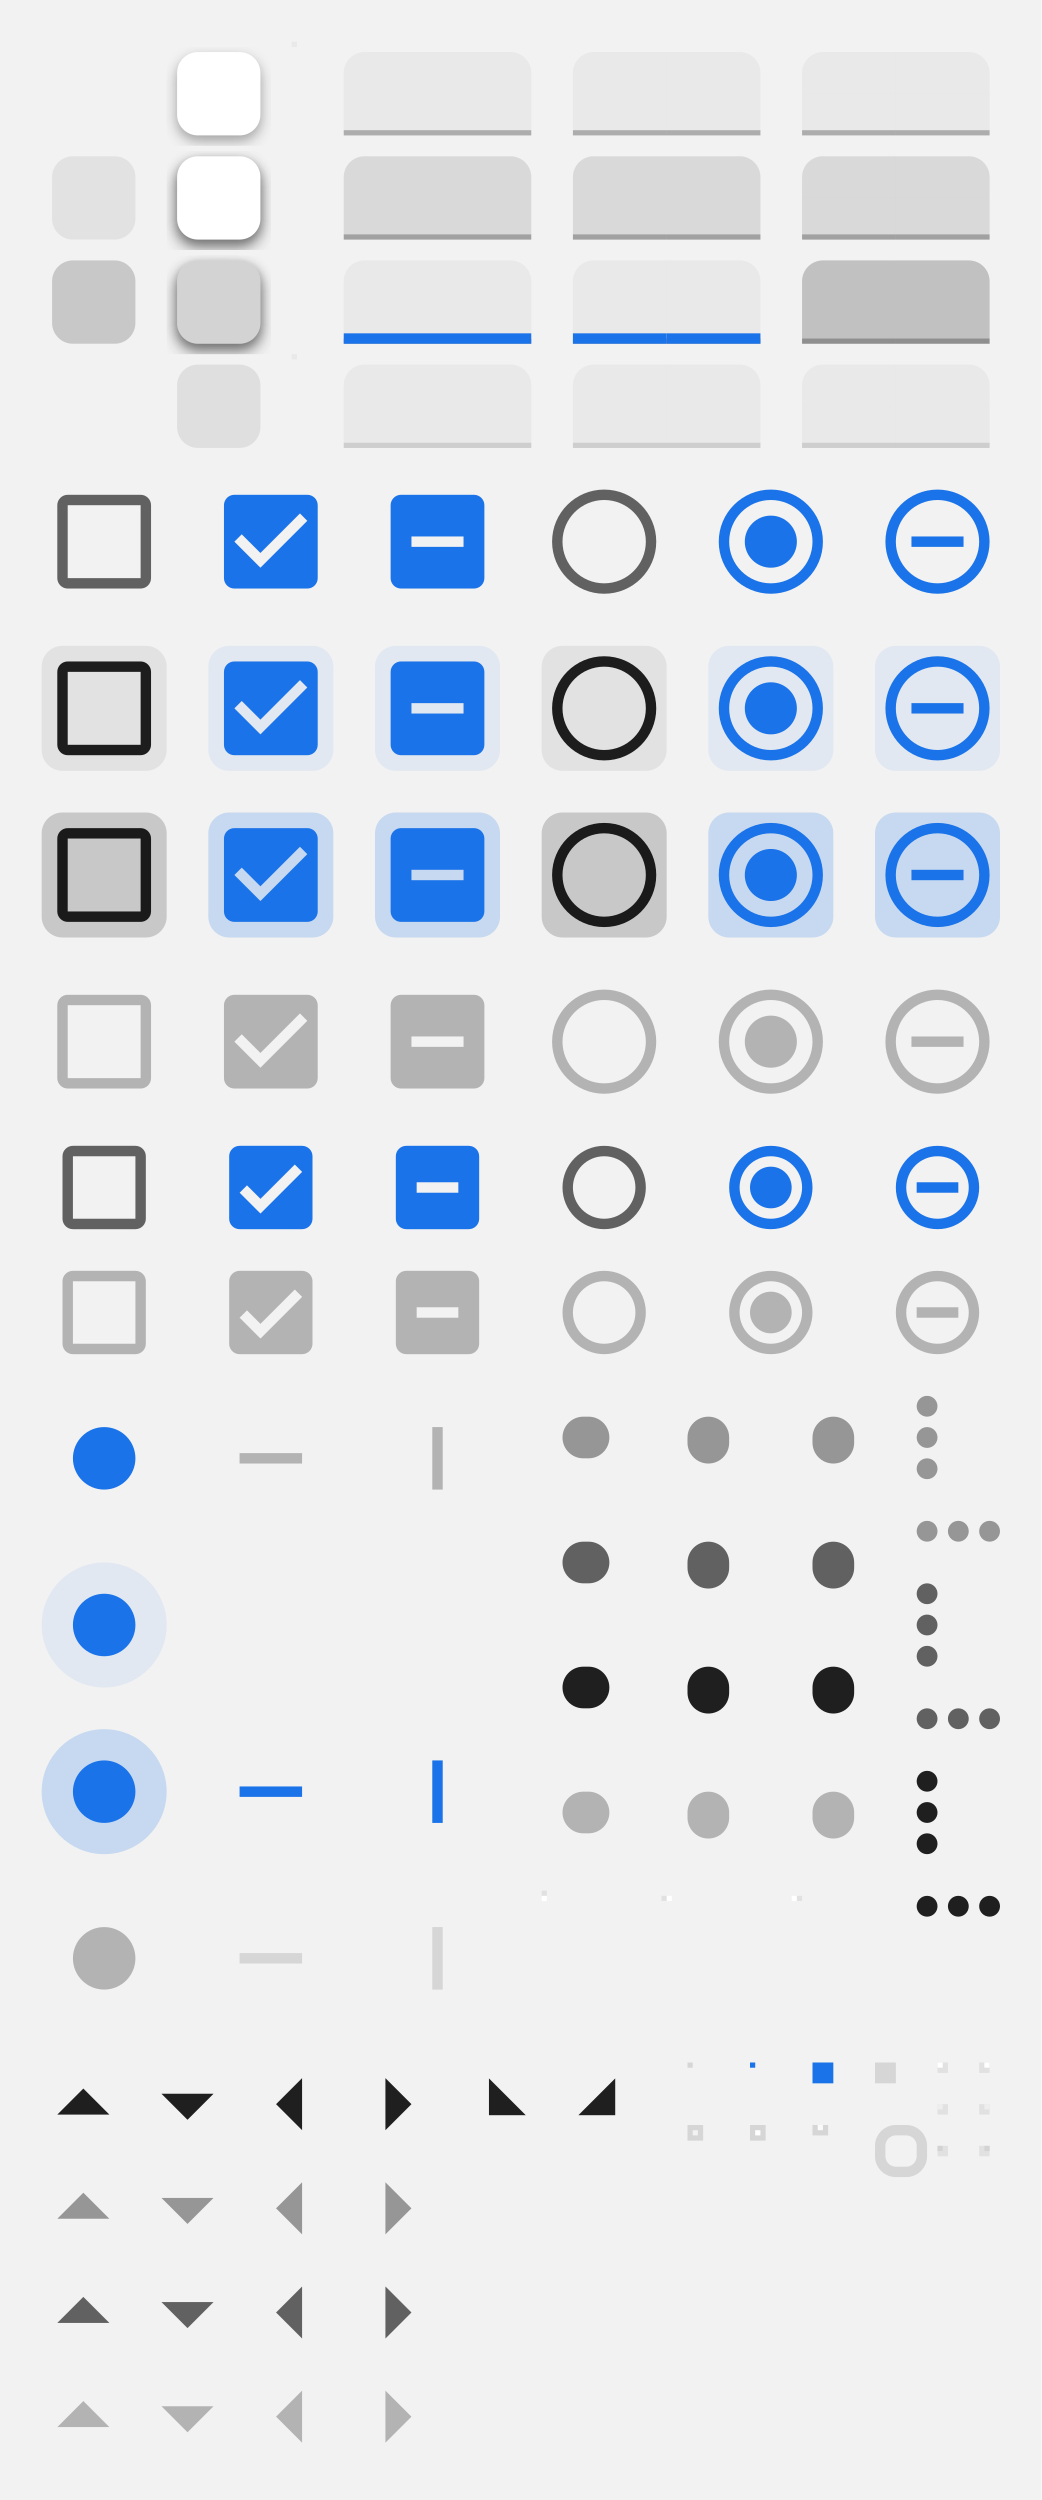
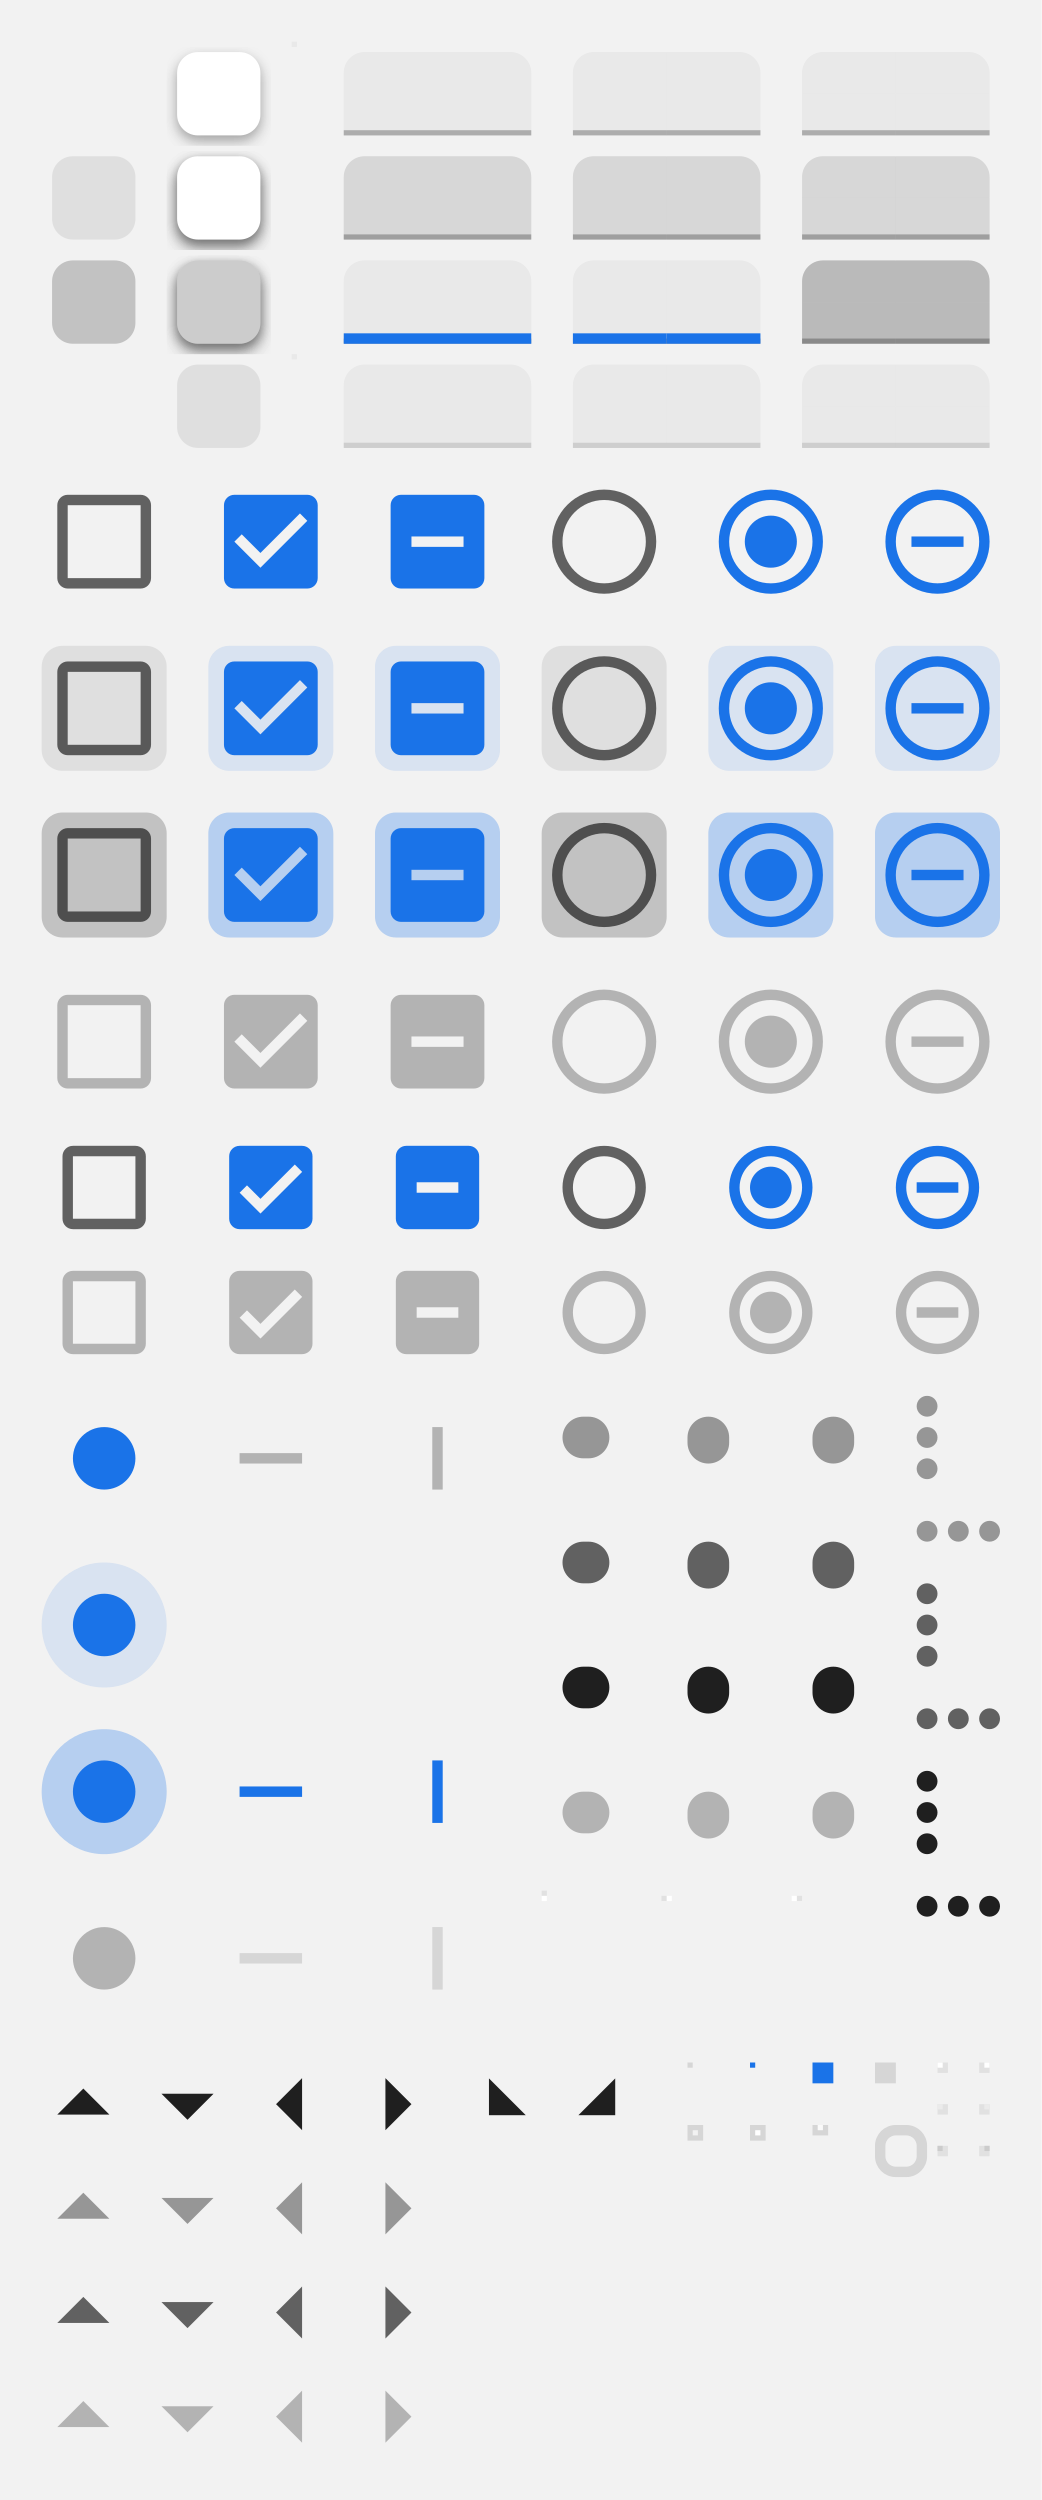
<svg xmlns="http://www.w3.org/2000/svg" xmlns:xlink="http://www.w3.org/1999/xlink" width="200" height="480" viewBox="0 0 200 480">
  <rect width="200" height="480" fill="url(#color-background)" />
  <defs>
    <linearGradient id="color-background">
      <stop offset="1" stop-color="#F2F2F2" />
    </linearGradient>
    <linearGradient id="color-surface">
      <stop offset="1" stop-color="#FFFFFF" />
    </linearGradient>
    <linearGradient id="color-base">
      <stop offset="1" stop-color="#FFFFFF" />
    </linearGradient>
    <linearGradient id="color-base-alt">
      <stop offset="1" stop-color="#FAFAFA" />
    </linearGradient>
    <linearGradient id="color-primary">
      <stop offset="1" stop-color="#1A73E8" />
    </linearGradient>
    <linearGradient id="color-text">
      <stop offset="1" stop-color="#000000" stop-opacity="0.87" />
    </linearGradient>
    <linearGradient id="color-text-disabled">
      <stop offset="1" stop-color="#000000" stop-opacity="0.38" />
    </linearGradient>
    <linearGradient id="color-text2">
      <stop offset="1" stop-color="#000000" stop-opacity="0.6" />
    </linearGradient>
    <linearGradient id="color-text2-disabled">
      <stop offset="1" stop-color="#000000" stop-opacity="0.26" />
    </linearGradient>
    <linearGradient id="color-stroke">
      <stop offset="1" stop-color="#000000" stop-opacity="0.26" />
    </linearGradient>
    <linearGradient id="color-stroke-disabled">
      <stop offset="1" stop-color="#000000" stop-opacity="0.12" />
    </linearGradient>
    <linearGradient id="color-divider">
      <stop offset="1" stop-color="#000000" stop-opacity="0.12" />
    </linearGradient>
    <linearGradient id="color-fill">
      <stop offset="1" stop-color="#000000" stop-opacity="0.08" />
    </linearGradient>
    <linearGradient id="color-entry-fill">
      <stop offset="1" stop-color="#000000" stop-opacity="0.04" />
+     </linearGradient>
+     <linearGradient id="color-overlay-hover">
+       <stop offset="1" stop-color="#000000" stop-opacity="0.08" />
+     </linearGradient>
+     <linearGradient id="color-overlay-active">
+       <stop offset="1" stop-color="#000000" stop-opacity="0.2" />
+     </linearGradient>
+     <linearGradient id="color-overlay-primary-hover">
+       <stop offset="1" stop-color="#1A73E8" stop-opacity="0.12" />
+     </linearGradient>
+     <linearGradient id="color-overlay-primary-active">
+       <stop offset="1" stop-color="#1A73E8" stop-opacity="0.28" />
    </linearGradient>
    <filter id="z1" color-interpolation-filters="sRGB" x="0" y="0" width="1" height="1">
      <feFlood flood-color="#000000" flood-opacity="0.12" result="flood" />
      <feComposite operator="in" in="flood" in2="SourceGraphic" result="composite1" />
      <feGaussianBlur stdDeviation="1.5" in="composite1" result="blur" />
      <feOffset dx="0" dy="1" result="offset" />
      <feComposite in="SourceGraphic" in2="offset" result="fbSourceGraphic" />
      <feFlood flood-color="#000000" flood-opacity="0.24" result="flood" />
      <feComposite operator="in" in="flood" in2="fbSourceGraphic" result="composite1" />
      <feGaussianBlur stdDeviation="1" in="composite1" result="blur" />
      <feOffset dx="0" dy="1" result="offset" />
      <feComposite in="fbSourceGraphic" in2="offset" result="composite2" />
    </filter>
    <clipPath id="top">
      <rect width="36" height="16" x="2" y="2" />
    </clipPath>
    <clipPath id="left">
      <rect width="20" height="20" />
    </clipPath>
    <clipPath id="right">
      <rect width="20" height="20" x="20" />
    </clipPath>
    <clipPath id="left-top">
      <rect width="20" height="10" />
    </clipPath>
    <clipPath id="left-bottom">
      <rect width="20" height="10" y="10" />
    </clipPath>
    <clipPath id="right-top">
      <rect width="20" height="10" x="20" />
    </clipPath>
    <clipPath id="right-bottom">
      <rect width="20" height="10" x="20" y="10" />
    </clipPath>
    <rect id="icon-size" width="16" height="16" fill="none" />
    <g id="base-button-box">
      <rect width="20" height="20" fill="none" />
      <rect x="2" y="2" width="16" height="16" rx="4" />
    </g>
    <g id="base-button">
      <use xlink:href="#base-button-box" fill="url(#color-surface)" filter="url(#z1)" />
    </g>
    <g id="base-button-hover">
      <use xlink:href="#base-button" filter="url(#z1)" />
    </g>
    <g id="base-button-active">
      <use xlink:href="#base-button-hover" />
-       <use xlink:href="#base-button-box" fill="url(#color-text)" fill-opacity="0.2" />
+       <use xlink:href="#base-button-box" fill="url(#color-overlay-active)" />
    </g>
    <g id="base-button-disabled">
      <use xlink:href="#base-button-box" fill="url(#color-fill)" />
    </g>
    <g id="base-entry-box">
      <rect width="40" height="20" fill="none" />
      <rect x="2" y="2" width="36" height="36" rx="4" clip-path="url(#top)" />
    </g>
    <g id="base-entry">
      <use xlink:href="#base-entry-box" fill="url(#color-entry-fill)" />
      <rect x="2" y="17" width="36" height="1" fill="url(#color-stroke)" />
    </g>
    <g id="base-entry-hover">
      <use xlink:href="#base-entry" />
-       <use xlink:href="#base-entry-box" fill="url(#color-text)" fill-opacity="0.08" />
+       <use xlink:href="#base-entry-box" fill="url(#color-overlay-hover)" />
    </g>
    <g id="base-entry-active">
      <use xlink:href="#base-entry" />
-       <use xlink:href="#base-entry-box" fill="url(#color-text)" fill-opacity="0.2" />
+       <use xlink:href="#base-entry-box" fill="url(#color-overlay-active)" />
    </g>
    <g id="base-entry-focus">
      <use xlink:href="#base-entry" />
      <rect x="2" y="16" width="36" height="2" fill="url(#color-primary)" />
    </g>
    <g id="base-entry-disabled">
      <use xlink:href="#base-entry-box" fill="url(#color-entry-fill)" />
      <rect x="2" y="17" width="36" height="1" fill="url(#color-stroke-disabled)" />
    </g>
    <rect id="button-fill" width="24" height="24" rx="4" />
    <g id="base-checkbox-unchecked">
-       <use xlink:href="#button-fill" />
-       <path fill-opacity="1" d="M19 5v14H5V5h14m0-2H5c-1.1 0-2 .9-2 2v14c0 1.1.9 2 2 2h14c1.1 0 2-.9 2-2V5c0-1.1-.9-2-2-2z" />
+       <path d="M19 5v14H5V5h14m0-2H5c-1.1 0-2 .9-2 2v14c0 1.1.9 2 2 2h14c1.1 0 2-.9 2-2V5c0-1.1-.9-2-2-2z" />
    </g>
    <g id="base-checkbox-checked">
-       <use xlink:href="#button-fill" />
-       <path fill-opacity="1" d="M19 3H5c-1.11 0-2 .9-2 2v14c0 1.1.89 2 2 2h14c1.11 0 2-.9 2-2V5c0-1.1-.89-2-2-2zm-9 14l-5-5 1.41-1.41L10 14.17l7.59-7.59L19 8l-9 9z" />
+       <path d="M19 3H5c-1.11 0-2 .9-2 2v14c0 1.1.89 2 2 2h14c1.11 0 2-.9 2-2V5c0-1.1-.89-2-2-2zm-9 14l-5-5 1.41-1.41L10 14.17l7.59-7.59L19 8l-9 9z" />
    </g>
    <g id="base-checkbox-mixed">
-       <use xlink:href="#button-fill" />
-       <path fill-opacity="1" d="M19 3H5c-1.1 0-2 .9-2 2v14c0 1.1.9 2 2 2h14c1.1 0 2-.9 2-2V5c0-1.1-.9-2-2-2zm-2 10H7v-2h10v2z" />
+       <path d="M19 3H5c-1.1 0-2 .9-2 2v14c0 1.1.9 2 2 2h14c1.1 0 2-.9 2-2V5c0-1.1-.9-2-2-2zm-2 10H7v-2h10v2z" />
    </g>
    <g id="base-radio-unchecked">
-       <use xlink:href="#button-fill" />
-       <path fill-opacity="1" d="M12 2C6.48 2 2 6.48 2 12s4.48 10 10 10 10-4.48 10-10S17.52 2 12 2zm0 18c-4.42 0-8-3.58-8-8s3.58-8 8-8 8 3.58 8 8-3.58 8-8 8z" />
+       <path d="M12 2C6.48 2 2 6.48 2 12s4.48 10 10 10 10-4.48 10-10S17.52 2 12 2zm0 18c-4.42 0-8-3.58-8-8s3.58-8 8-8 8 3.58 8 8-3.58 8-8 8z" />
    </g>
    <g id="base-radio-checked">
-       <use xlink:href="#button-fill" />
-       <path fill-opacity="1" d="M12 7c-2.76 0-5 2.24-5 5s2.24 5 5 5 5-2.24 5-5-2.24-5-5-5zm0-5C6.48 2 2 6.48 2 12s4.48 10 10 10 10-4.48 10-10S17.52 2 12 2zm0 18c-4.42 0-8-3.58-8-8s3.58-8 8-8 8 3.58 8 8-3.58 8-8 8z" />
+       <path d="M12 7c-2.76 0-5 2.24-5 5s2.24 5 5 5 5-2.24 5-5-2.24-5-5-5zm0-5C6.48 2 2 6.48 2 12s4.48 10 10 10 10-4.48 10-10S17.52 2 12 2zm0 18c-4.42 0-8-3.58-8-8s3.58-8 8-8 8 3.58 8 8-3.58 8-8 8z" />
    </g>
    <g id="base-radio-mixed">
-       <use xlink:href="#button-fill" />
-       <path fill-opacity="1" d="M7 11v2h10v-2H7zm5-9C6.48 2 2 6.48 2 12s4.48 10 10 10 10-4.48 10-10S17.52 2 12 2zm0 18c-4.41 0-8-3.59-8-8s3.59-8 8-8 8 3.59 8 8-3.59 8-8 8z" />
+       <path d="M7 11v2h10v-2H7zm5-9C6.48 2 2 6.48 2 12s4.48 10 10 10 10-4.48 10-10S17.52 2 12 2zm0 18c-4.41 0-8-3.59-8-8s3.59-8 8-8 8 3.59 8 8-3.59 8-8 8z" />
    </g>
    <g id="base-menu-checkbox-unchecked">
      <use xlink:href="#icon-size" />
      <path d="M2 0a2 2 0 0 0-2 2v12a2 2 0 0 0 2 2h12a2 2 0 0 0 2-2V2a2 2 0 0 0-2-2H2zm0 2h12v12H2V2z" />
    </g>
    <g id="base-menu-checkbox-checked">
      <use xlink:href="#icon-size" />
      <path d="M2 0a2 2 0 0 0-2 2v12a2 2 0 0 0 2 2h12a2 2 0 0 0 2-2V2a2 2 0 0 0-2-2H2zm10.6 3.59L14.01 5l-8 8-4-4 1.41-1.41 2.59 2.59 6.59-6.59z" />
    </g>
    <g id="base-menu-checkbox-mixed">
      <use xlink:href="#icon-size" />
      <path d="M2 0a2 2 0 0 0-2 2v12a2 2 0 0 0 2 2h12a2 2 0 0 0 2-2V2a2 2 0 0 0-2-2H2zm2 7h8v2H4V7z" />
    </g>
    <g id="base-menu-radio-unchecked">
      <use xlink:href="#icon-size" />
      <path d="M8 0a8 8 0 0 0-8 8 8 8 0 0 0 8 8 8 8 0 0 0 8-8 8 8 0 0 0-8-8zm0 2a6 6 0 0 1 6 6 6 6 0 0 1-6 6 6 6 0 0 1-6-6 6 6 0 0 1 6-6z" />
    </g>
    <g id="base-menu-radio-checked">
      <use xlink:href="#icon-size" />
      <path d="M8 0a8 8 0 0 0-8 8 8 8 0 0 0 8 8 8 8 0 0 0 8-8 8 8 0 0 0-8-8zm0 2a6 6 0 0 1 6 6 6 6 0 0 1-6 6 6 6 0 0 1-6-6 6 6 0 0 1 6-6zm0 2a4 4 0 0 0-4 4 4 4 0 0 0 4 4 4 4 0 0 0 4-4 4 4 0 0 0-4-4z" />
    </g>
    <g id="base-menu-radio-mixed">
      <use xlink:href="#icon-size" />
      <path d="M8 0a8 8 0 0 0-8 8 8 8 0 0 0 8 8 8 8 0 0 0 8-8 8 8 0 0 0-8-8zm0 2a6 6 0 0 1 6 6 6 6 0 0 1-6 6 6 6 0 0 1-6-6 6 6 0 0 1 6-6zM4 7v2h8V7H4z" />
    </g>
    <g id="base-scale-horz-trough">
      <rect width="24" height="24" fill="none" />
      <rect x="6" y="11" width="12" height="2" />
    </g>
    <g id="base-scale-vert-trough">
      <use xlink:href="#base-scale-horz-trough" transform="rotate(90 12 12)" />
    </g>
    <g id="base-scrollbar-horz-slider">
      <rect y="-1" width="17" height="17" fill="none" />
      <rect x="4" y="4" width="9" height="8" rx="4" />
    </g>
    <g id="base-scrollbar-horz-trough">
      <rect y="-1" width="1" height="2" fill="url(#color-base)" />
      <rect y="-1" width="1" height="1" fill="url(#color-divider)" />
    </g>
    <g id="base-scrollbar-vert-ltr-slider">
      <use xlink:href="#base-scrollbar-horz-slider" transform="rotate(-90 8.5 8.5)" />
    </g>
    <g id="base-scrollbar-vert-ltr-trough">
      <use xlink:href="#base-scrollbar-horz-trough" transform="rotate(-90 0.5 0.5)" />
    </g>
    <g id="base-scrollbar-vert-rtl-slider">
      <use xlink:href="#base-scrollbar-horz-slider" transform="rotate(90 8 8)" />
    </g>
    <g id="base-scrollbar-vert-rtl-trough">
      <use xlink:href="#base-scrollbar-horz-trough" transform="rotate(90 0.5 0.5)" />
    </g>
    <g id="base-handle-horz">
      <circle cx="2" cy="2" r="2" />
      <circle cx="8" cy="2" r="2" />
      <circle cx="14" cy="2" r="2" />
    </g>
    <g id="base-handle-vert">
      <use xlink:href="#base-handle-horz" transform="rotate(90 2 2)" />
    </g>
    <path id="pan-path" d="M13 6l-5 5-5-5z" />
    <g id="base-pan-down">
      <use xlink:href="#icon-size" />
      <use xlink:href="#pan-path" />
    </g>
    <g id="base-pan-up">
      <use xlink:href="#icon-size" />
      <use xlink:href="#pan-path" transform="rotate(180 8 8)" />
    </g>
    <g id="base-pan-left">
      <use xlink:href="#icon-size" />
      <use xlink:href="#pan-path" transform="rotate(90 8 8)" />
    </g>
    <g id="base-pan-right">
      <use xlink:href="#icon-size" />
      <use xlink:href="#pan-path" transform="rotate(-90 8 8)" />
    </g>
    <g id="base-pan-left-semi">
      <use xlink:href="#icon-size" />
      <use xlink:href="#pan-path" transform="rotate(45 8 8)" />
    </g>
    <g id="base-pan-right-semi">
      <use xlink:href="#icon-size" />
      <use xlink:href="#pan-path" transform="rotate(-45 8 8)" />
    </g>
    <g id="base-treeview-ltr-button">
-       <rect width="2" height="2" fill="url(#color-base)" fill-opacity="1" />
-       <rect width="2" height="2" fill="url(#color-divider)" fill-opacity="1" />
-       <rect width="1" height="1" fill="url(#color-base)" fill-opacity="1" />
+       <rect width="2" height="2" fill="url(#color-base)" />
+       <rect width="2" height="2" fill="url(#color-divider)" />
+       <rect width="1" height="1" fill="url(#color-base)" />
      <rect width="1" height="1" />
    </g>
    <g id="base-treeview-rtl-button">
      <use xlink:href="#base-treeview-ltr-button" transform="scale(-1 1)" />
    </g>
  </defs>
  <g id="flat-button" transform="translate(8 8)">
-     <use xlink:href="#base-button-box" fill="url(#color-text)" fill-opacity="0" />
+     <use xlink:href="#base-button-box" fill="none" />
  </g>
  <g id="flat-button-hover" transform="translate(8 28)">
-     <use xlink:href="#base-button-box" fill="url(#color-text)" fill-opacity="0.08" />
+     <use xlink:href="#base-button-box" fill="url(#color-overlay-hover)" />
  </g>
  <g id="flat-button-active" transform="translate(8 48)">
-     <use xlink:href="#base-button-box" fill="url(#color-text)" fill-opacity="0.2" />
+     <use xlink:href="#base-button-box" fill="url(#color-overlay-active)" />
  </g>
  <g id="flat-button-disabled" transform="translate(8 68)">
-     <use xlink:href="#base-button-box" fill="url(#color-text)" fill-opacity="0" />
+     <use xlink:href="#base-button-box" fill="none" />
  </g>
  <g id="button" transform="translate(32 8)">
    <use xlink:href="#base-button" />
  </g>
  <g id="button-hover" transform="translate(32 28)">
    <use xlink:href="#base-button-hover" />
  </g>
  <g id="button-active" transform="translate(32 48)">
    <use xlink:href="#base-button-active" />
  </g>
  <g id="button-disabled" transform="translate(32 68)">
    <use xlink:href="#base-button-disabled" />
  </g>
  <g id="entry-background" transform="translate(56 8)">
    <rect width="1" height="1" fill="url(#color-entry-fill)" />
  </g>
  <g id="entry-background-disabled" transform="translate(56 68)">
    <rect width="1" height="1" fill="url(#color-entry-fill)" />
  </g>
  <g id="entry" transform="translate(64 8)">
    <use xlink:href="#base-entry" />
  </g>
  <g id="entry-hover" transform="translate(64 28)">
    <use xlink:href="#base-entry-hover" />
  </g>
  <g id="entry-active" transform="translate(64 48)">
    <use xlink:href="#base-entry-focus" />
  </g>
  <g id="entry-disabled" transform="translate(64 68)">
    <use xlink:href="#base-entry-disabled" />
  </g>
  <g id="combo-left-entry" transform="translate(108 8)">
    <use xlink:href="#base-entry" clip-path="url(#left)" />
  </g>
  <g id="combo-left-entry-hover" transform="translate(108 28)">
    <use xlink:href="#base-entry-hover" clip-path="url(#left)" />
  </g>
  <g id="combo-left-entry-active" transform="translate(108 48)">
    <use xlink:href="#base-entry-focus" clip-path="url(#left)" />
  </g>
  <g id="combo-left-entry-disabled" transform="translate(108 68)">
    <use xlink:href="#base-entry-disabled" clip-path="url(#left)" />
  </g>
  <g id="combo-right-entry" transform="translate(108 8)">
    <use xlink:href="#base-entry" clip-path="url(#right)" />
  </g>
  <g id="combo-right-entry-hover" transform="translate(108 28)">
    <use xlink:href="#base-entry-hover" clip-path="url(#right)" />
  </g>
  <g id="combo-right-entry-active" transform="translate(108 48)">
    <use xlink:href="#base-entry-focus" clip-path="url(#right)" />
  </g>
  <g id="combo-right-entry-disabled" transform="translate(108 68)">
    <use xlink:href="#base-entry-disabled" clip-path="url(#right)" />
  </g>
  <g id="spin-rtl-up" transform="translate(152 8)">
    <use xlink:href="#base-entry" clip-path="url(#left-top)" />
  </g>
  <g id="spin-rtl-up-hover" transform="translate(152 28)">
    <use xlink:href="#base-entry-hover" clip-path="url(#left-top)" />
  </g>
  <g id="spin-rtl-up-active" transform="translate(152 48)">
    <use xlink:href="#base-entry-active" clip-path="url(#left-top)" />
  </g>
  <g id="spin-rtl-up-disabled" transform="translate(152 68)">
    <use xlink:href="#base-entry-disabled" clip-path="url(#left-top)" />
  </g>
  <g id="spin-rtl-down" transform="translate(152 8)">
    <use xlink:href="#base-entry" clip-path="url(#left-bottom)" />
  </g>
  <g id="spin-rtl-down-hover" transform="translate(152 28)">
    <use xlink:href="#base-entry-hover" clip-path="url(#left-bottom)" />
  </g>
  <g id="spin-rtl-down-active" transform="translate(152 48)">
    <use xlink:href="#base-entry-active" clip-path="url(#left-bottom)" />
  </g>
  <g id="spin-rtl-down-disabled" transform="translate(152 68)">
    <use xlink:href="#base-entry-disabled" clip-path="url(#left-bottom)" />
  </g>
  <g id="spin-ltr-up" transform="translate(152 8)">
    <use xlink:href="#base-entry" clip-path="url(#right-top)" />
  </g>
  <g id="spin-ltr-up-hover" transform="translate(152 28)">
    <use xlink:href="#base-entry-hover" clip-path="url(#right-top)" />
  </g>
  <g id="spin-ltr-up-active" transform="translate(152 48)">
    <use xlink:href="#base-entry-active" clip-path="url(#right-top)" />
  </g>
  <g id="spin-ltr-up-disabled" transform="translate(152 68)">
    <use xlink:href="#base-entry-disabled" clip-path="url(#right-top)" />
  </g>
  <g id="spin-ltr-down" transform="translate(152 8)">
    <use xlink:href="#base-entry" clip-path="url(#right-bottom)" />
  </g>
  <g id="spin-ltr-down-hover" transform="translate(152 28)">
    <use xlink:href="#base-entry-hover" clip-path="url(#right-bottom)" />
  </g>
  <g id="spin-ltr-down-active" transform="translate(152 48)">
    <use xlink:href="#base-entry-active" clip-path="url(#right-bottom)" />
  </g>
  <g id="spin-ltr-down-disabled" transform="translate(152 68)">
    <use xlink:href="#base-entry-disabled" clip-path="url(#right-bottom)" />
  </g>
  <g id="checkbox-unchecked" transform="translate(8 92)">
-     <use xlink:href="#base-checkbox-unchecked" fill="url(#color-text2)" fill-opacity="0" />
+     <use xlink:href="#button-fill" fill="none" />
+     <use xlink:href="#base-checkbox-unchecked" fill="url(#color-text2)" />
  </g>
  <g id="checkbox-unchecked-hover" transform="translate(8 124)">
-     <use xlink:href="#base-checkbox-unchecked" fill="url(#color-text)" fill-opacity="0.08" />
+     <use xlink:href="#button-fill" fill="url(#color-overlay-hover)" />
+     <use xlink:href="#base-checkbox-unchecked" fill="url(#color-text2)" />
  </g>
  <g id="checkbox-unchecked-active" transform="translate(8 156)">
-     <use xlink:href="#base-checkbox-unchecked" fill="url(#color-text)" fill-opacity="0.2" />
+     <use xlink:href="#button-fill" fill="url(#color-overlay-active)" />
+     <use xlink:href="#base-checkbox-unchecked" fill="url(#color-text2)" />
  </g>
  <g id="checkbox-unchecked-disabled" transform="translate(8 188)">
-     <use xlink:href="#base-checkbox-unchecked" fill="url(#color-text2-disabled)" fill-opacity="0" />
+     <use xlink:href="#button-fill" fill="none" />
+     <use xlink:href="#base-checkbox-unchecked" fill="url(#color-text2-disabled)" />
  </g>
  <g id="checkbox-checked" transform="translate(40 92)">
-     <use xlink:href="#base-checkbox-checked" fill="url(#color-primary)" fill-opacity="0" />
+     <use xlink:href="#button-fill" fill="none" />
+     <use xlink:href="#base-checkbox-checked" fill="url(#color-primary)" />
  </g>
  <g id="checkbox-checked-hover" transform="translate(40 124)">
-     <use xlink:href="#base-checkbox-checked" fill="url(#color-primary)" fill-opacity="0.08" />
+     <use xlink:href="#button-fill" fill="url(#color-overlay-primary-hover)" />
+     <use xlink:href="#base-checkbox-checked" fill="url(#color-primary)" />
  </g>
  <g id="checkbox-checked-active" transform="translate(40 156)">
-     <use xlink:href="#base-checkbox-checked" fill="url(#color-primary)" fill-opacity="0.2" />
+     <use xlink:href="#button-fill" fill="url(#color-overlay-primary-active)" />
+     <use xlink:href="#base-checkbox-checked" fill="url(#color-primary)" />
  </g>
  <g id="checkbox-checked-disabled" transform="translate(40 188)">
-     <use xlink:href="#base-checkbox-checked" fill="url(#color-text2-disabled)" fill-opacity="0" />
+     <use xlink:href="#button-fill" fill="none" />
+     <use xlink:href="#base-checkbox-checked" fill="url(#color-text2-disabled)" />
  </g>
  <g id="checkbox-mixed" transform="translate(72 92)">
-     <use xlink:href="#base-checkbox-mixed" fill="url(#color-primary)" fill-opacity="0" />
+     <use xlink:href="#button-fill" fill="none" />
+     <use xlink:href="#base-checkbox-mixed" fill="url(#color-primary)" />
  </g>
  <g id="checkbox-mixed-hover" transform="translate(72 124)">
-     <use xlink:href="#base-checkbox-mixed" fill="url(#color-primary)" fill-opacity="0.08" />
+     <use xlink:href="#button-fill" fill="url(#color-overlay-primary-hover)" />
+     <use xlink:href="#base-checkbox-mixed" fill="url(#color-primary)" />
  </g>
  <g id="checkbox-mixed-active" transform="translate(72 156)">
-     <use xlink:href="#base-checkbox-mixed" fill="url(#color-primary)" fill-opacity="0.2" />
+     <use xlink:href="#button-fill" fill="url(#color-overlay-primary-active)" />
+     <use xlink:href="#base-checkbox-mixed" fill="url(#color-primary)" />
  </g>
  <g id="checkbox-mixed-disabled" transform="translate(72 188)">
-     <use xlink:href="#base-checkbox-mixed" fill="url(#color-text2-disabled)" fill-opacity="0" />
+     <use xlink:href="#button-fill" fill="none" />
+     <use xlink:href="#base-checkbox-mixed" fill="url(#color-text2-disabled)" />
  </g>
  <g id="radio-unchecked" transform="translate(104 92)">
-     <use xlink:href="#base-radio-unchecked" fill="url(#color-text2)" fill-opacity="0" />
+     <use xlink:href="#button-fill" fill="none" />
+     <use xlink:href="#base-radio-unchecked" fill="url(#color-text2)" />
  </g>
  <g id="radio-unchecked-hover" transform="translate(104 124)">
-     <use xlink:href="#base-radio-unchecked" fill="url(#color-text)" fill-opacity="0.08" />
+     <use xlink:href="#button-fill" fill="url(#color-overlay-hover)" />
+     <use xlink:href="#base-radio-unchecked" fill="url(#color-text2)" />
  </g>
  <g id="radio-unchecked-active" transform="translate(104 156)">
-     <use xlink:href="#base-radio-unchecked" fill="url(#color-text)" fill-opacity="0.2" />
+     <use xlink:href="#button-fill" fill="url(#color-overlay-active)" />
+     <use xlink:href="#base-radio-unchecked" fill="url(#color-text2)" />
  </g>
  <g id="radio-unchecked-disabled" transform="translate(104 188)">
-     <use xlink:href="#base-radio-unchecked" fill="url(#color-text2-disabled)" fill-opacity="0" />
+     <use xlink:href="#button-fill" fill="none" />
+     <use xlink:href="#base-radio-unchecked" fill="url(#color-text2-disabled)" />
  </g>
  <g id="radio-checked" transform="translate(136 92)">
-     <use xlink:href="#base-radio-checked" fill="url(#color-primary)" fill-opacity="0" />
+     <use xlink:href="#button-fill" fill="none" />
+     <use xlink:href="#base-radio-checked" fill="url(#color-primary)" />
  </g>
  <g id="radio-checked-hover" transform="translate(136 124)">
-     <use xlink:href="#base-radio-checked" fill="url(#color-primary)" fill-opacity="0.08" />
+     <use xlink:href="#button-fill" fill="url(#color-overlay-primary-hover)" />
+     <use xlink:href="#base-radio-checked" fill="url(#color-primary)" />
  </g>
  <g id="radio-checked-active" transform="translate(136 156)">
-     <use xlink:href="#base-radio-checked" fill="url(#color-primary)" fill-opacity="0.2" />
+     <use xlink:href="#button-fill" fill="url(#color-overlay-primary-active)" />
+     <use xlink:href="#base-radio-checked" fill="url(#color-primary)" />
  </g>
  <g id="radio-checked-disabled" transform="translate(136 188)">
-     <use xlink:href="#base-radio-checked" fill="url(#color-text2-disabled)" fill-opacity="0" />
+     <use xlink:href="#button-fill" fill="none" />
+     <use xlink:href="#base-radio-checked" fill="url(#color-text2-disabled)" />
  </g>
  <g id="radio-mixed" transform="translate(168 92)">
-     <use xlink:href="#base-radio-mixed" fill="url(#color-primary)" fill-opacity="0" />
+     <use xlink:href="#button-fill" fill="none" />
+     <use xlink:href="#base-radio-mixed" fill="url(#color-primary)" />
  </g>
  <g id="radio-mixed-hover" transform="translate(168 124)">
-     <use xlink:href="#base-radio-mixed" fill="url(#color-primary)" fill-opacity="0.08" />
+     <use xlink:href="#button-fill" fill="url(#color-overlay-primary-hover)" />
+     <use xlink:href="#base-radio-mixed" fill="url(#color-primary)" />
  </g>
  <g id="radio-mixed-active" transform="translate(168 156)">
-     <use xlink:href="#base-radio-mixed" fill="url(#color-primary)" fill-opacity="0.2" />
+     <use xlink:href="#button-fill" fill="url(#color-overlay-primary-active)" />
+     <use xlink:href="#base-radio-mixed" fill="url(#color-primary)" />
  </g>
  <g id="radio-mixed-disabled" transform="translate(168 188)">
-     <use xlink:href="#base-radio-mixed" fill="url(#color-text2-disabled)" fill-opacity="0" />
+     <use xlink:href="#button-fill" fill="none" />
+     <use xlink:href="#base-radio-mixed" fill="url(#color-text2-disabled)" />
  </g>
  <g id="menu-checkbox-unchecked" transform="translate(12 220)">
    <use xlink:href="#base-menu-checkbox-unchecked" fill="url(#color-text2)" />
  </g>
  <g id="menu-checkbox-unchecked-disabled" transform="translate(12 244)">
    <use xlink:href="#base-menu-checkbox-unchecked" fill="url(#color-text2-disabled)" />
  </g>
  <g id="menu-checkbox-checked" transform="translate(44 220)">
    <use xlink:href="#base-menu-checkbox-checked" fill="url(#color-primary)" />
  </g>
  <g id="menu-checkbox-checked-disabled" transform="translate(44 244)">
    <use xlink:href="#base-menu-checkbox-checked" fill="url(#color-text2-disabled)" />
  </g>
  <g id="menu-checkbox-mixed" transform="translate(76 220)">
    <use xlink:href="#base-menu-checkbox-mixed" fill="url(#color-primary)" />
  </g>
  <g id="menu-checkbox-mixed-disabled" transform="translate(76 244)">
    <use xlink:href="#base-menu-checkbox-mixed" fill="url(#color-text2-disabled)" />
  </g>
  <g id="menu-radio-unchecked" transform="translate(108 220)">
    <use xlink:href="#base-menu-radio-unchecked" fill="url(#color-text2)" />
  </g>
  <g id="menu-radio-unchecked-disabled" transform="translate(108 244)">
    <use xlink:href="#base-menu-radio-unchecked" fill="url(#color-text2-disabled)" />
  </g>
  <g id="menu-radio-checked" transform="translate(140 220)">
    <use xlink:href="#base-menu-radio-checked" fill="url(#color-primary)" />
  </g>
  <g id="menu-radio-checked-disabled" transform="translate(140 244)">
    <use xlink:href="#base-menu-radio-checked" fill="url(#color-text2-disabled)" />
  </g>
  <g id="menu-radio-mixed" transform="translate(172 220)">
    <use xlink:href="#base-menu-radio-mixed" fill="url(#color-primary)" />
  </g>
  <g id="menu-radio-mixed-disabled" transform="translate(172 244)">
    <use xlink:href="#base-menu-radio-mixed" fill="url(#color-text2-disabled)" />
  </g>
  <g id="scale-slider" transform="translate(8 268)">
-     <circle cx="12" cy="12" r="12" fill="url(#color-primary)" fill-opacity="0" />
+     <circle cx="12" cy="12" r="12" fill="none" />
    <circle cx="12" cy="12" r="6" fill="url(#color-primary)" />
  </g>
  <g id="scale-slider-hover" transform="translate(8 300)">
-     <circle cx="12" cy="12" r="12" fill="url(#color-primary)" fill-opacity="0.08" />
+     <circle cx="12" cy="12" r="12" fill="url(#color-overlay-primary-hover)" />
    <circle cx="12" cy="12" r="6" fill="url(#color-primary)" />
  </g>
  <g id="scale-slider-active" transform="translate(8 332)">
-     <circle cx="12" cy="12" r="12" fill="url(#color-primary)" fill-opacity="0.2" />
+     <circle cx="12" cy="12" r="12" fill="url(#color-overlay-primary-active)" />
    <circle cx="12" cy="12" r="6" fill="url(#color-primary)" />
  </g>
  <g id="scale-slider-disabled" transform="translate(8 364)">
    <circle cx="12" cy="12" r="12" fill="none" />
    <circle cx="12" cy="12" r="6" fill="url(#color-background)" />
    <circle cx="12" cy="12" r="6" fill="url(#color-text2-disabled)" />
  </g>
  <g id="scale-horz-trough" transform="translate(40 268)">
    <use xlink:href="#base-scale-horz-trough" fill="url(#color-stroke)" />
  </g>
  <g id="scale-horz-trough-active" transform="translate(40 332)">
    <use xlink:href="#base-scale-horz-trough" fill="url(#color-primary)" />
  </g>
  <g id="scale-horz-trough-disabled" transform="translate(40 364)">
    <use xlink:href="#base-scale-horz-trough" fill="url(#color-stroke-disabled)" />
  </g>
  <g id="scale-vert-trough" transform="translate(72 268)">
    <use xlink:href="#base-scale-vert-trough" fill="url(#color-stroke)" />
  </g>
  <g id="scale-vert-trough-active" transform="translate(72 332)">
    <use xlink:href="#base-scale-vert-trough" fill="url(#color-primary)" />
  </g>
  <g id="scale-vert-trough-disabled" transform="translate(72 364)">
    <use xlink:href="#base-scale-vert-trough" fill="url(#color-stroke-disabled)" />
  </g>
  <g id="scrollbar-horz-slider" transform="translate(104 268)">
    <use xlink:href="#base-scrollbar-horz-slider" fill="url(#color-text-disabled)" />
  </g>
  <g id="scrollbar-horz-slider-hover" transform="translate(104 292)">
    <use xlink:href="#base-scrollbar-horz-slider" fill="url(#color-text2)" />
  </g>
  <g id="scrollbar-horz-slider-active" transform="translate(104 316)">
    <use xlink:href="#base-scrollbar-horz-slider" fill="url(#color-text)" />
  </g>
  <g id="scrollbar-horz-slider-disabled" transform="translate(104 340)">
    <use xlink:href="#base-scrollbar-horz-slider" fill="url(#color-text2-disabled)" />
  </g>
  <g id="scrollbar-horz-trough" transform="translate(104 364)">
    <use xlink:href="#base-scrollbar-horz-trough" />
  </g>
  <g id="scrollbar-vert-ltr-slider" transform="translate(128 268)">
    <use xlink:href="#base-scrollbar-vert-ltr-slider" fill="url(#color-text-disabled)" />
  </g>
  <g id="scrollbar-vert-ltr-slider-hover" transform="translate(128 292)">
    <use xlink:href="#base-scrollbar-vert-ltr-slider" fill="url(#color-text2)" />
  </g>
  <g id="scrollbar-vert-ltr-slider-active" transform="translate(128 316)">
    <use xlink:href="#base-scrollbar-vert-ltr-slider" fill="url(#color-text)" />
  </g>
  <g id="scrollbar-vert-ltr-slider-disabled" transform="translate(128 340)">
    <use xlink:href="#base-scrollbar-vert-ltr-slider" fill="url(#color-text2-disabled)" />
  </g>
  <g id="scrollbar-vert-ltr-trough" transform="translate(128 364)">
    <use xlink:href="#base-scrollbar-vert-ltr-trough" />
  </g>
  <g id="scrollbar-vert-rtl-slider" transform="translate(152 268)">
    <use xlink:href="#base-scrollbar-vert-rtl-slider" fill="url(#color-text-disabled)" />
  </g>
  <g id="scrollbar-vert-rtl-slider-hover" transform="translate(152 292)">
    <use xlink:href="#base-scrollbar-vert-rtl-slider" fill="url(#color-text2)" />
  </g>
  <g id="scrollbar-vert-rtl-slider-active" transform="translate(152 316)">
    <use xlink:href="#base-scrollbar-vert-rtl-slider" fill="url(#color-text)" />
  </g>
  <g id="scrollbar-vert-rtl-slider-disabled" transform="translate(152 340)">
    <use xlink:href="#base-scrollbar-vert-rtl-slider" fill="url(#color-text2-disabled)" />
  </g>
  <g id="scrollbar-vert-rtl-trough" transform="translate(152 364)">
    <use xlink:href="#base-scrollbar-vert-rtl-trough" />
  </g>
  <g id="handle-horz" transform="translate(176 292)">
    <use xlink:href="#base-handle-horz" fill="url(#color-text-disabled)" />
  </g>
  <g id="handle-horz-hover" transform="translate(176 328)">
    <use xlink:href="#base-handle-horz" fill="url(#color-text2)" />
  </g>
  <g id="handle-horz-active" transform="translate(176 364)">
    <use xlink:href="#base-handle-horz" fill="url(#color-text)" />
  </g>
  <g id="handle-vert" transform="translate(176 268)">
    <use xlink:href="#base-handle-vert" fill="url(#color-text-disabled)" />
  </g>
  <g id="handle-vert-hover" transform="translate(176 304)">
    <use xlink:href="#base-handle-vert" fill="url(#color-text2)" />
  </g>
  <g id="handle-vert-active" transform="translate(176 340)">
    <use xlink:href="#base-handle-vert" fill="url(#color-text)" />
  </g>
  <g id="pan-up" transform="translate(8 396)">
    <use xlink:href="#base-pan-up" fill="url(#color-text)" />
  </g>
  <g id="pan-up-disabled" transform="translate(8 416)">
    <use xlink:href="#base-pan-up" fill="url(#color-text-disabled)" />
  </g>
  <g id="pan-up-alt" transform="translate(8 436)">
    <use xlink:href="#base-pan-up" fill="url(#color-text2)" />
  </g>
  <g id="pan-up-alt-disabled" transform="translate(8 456)">
    <use xlink:href="#base-pan-up" fill="url(#color-text2-disabled)" />
  </g>
  <g id="pan-down" transform="translate(28 396)">
    <use xlink:href="#base-pan-down" fill="url(#color-text)" />
  </g>
  <g id="pan-down-disabled" transform="translate(28 416)">
    <use xlink:href="#base-pan-down" fill="url(#color-text-disabled)" />
  </g>
  <g id="pan-down-alt" transform="translate(28 436)">
    <use xlink:href="#base-pan-down" fill="url(#color-text2)" />
  </g>
  <g id="pan-down-alt-disabled" transform="translate(28 456)">
    <use xlink:href="#base-pan-down" fill="url(#color-text2-disabled)" />
  </g>
  <g id="pan-left" transform="translate(48 396)">
    <use xlink:href="#base-pan-left" fill="url(#color-text)" />
  </g>
  <g id="pan-left-disabled" transform="translate(48 416)">
    <use xlink:href="#base-pan-left" fill="url(#color-text-disabled)" />
  </g>
  <g id="pan-left-alt" transform="translate(48 436)">
    <use xlink:href="#base-pan-left" fill="url(#color-text2)" />
  </g>
  <g id="pan-left-alt-disabled" transform="translate(48 456)">
    <use xlink:href="#base-pan-left" fill="url(#color-text2-disabled)" />
  </g>
  <g id="pan-right" transform="translate(68 396)">
    <use xlink:href="#base-pan-right" fill="url(#color-text)" />
  </g>
  <g id="pan-right-disabled" transform="translate(68 416)">
    <use xlink:href="#base-pan-right" fill="url(#color-text-disabled)" />
  </g>
  <g id="pan-right-alt" transform="translate(68 436)">
    <use xlink:href="#base-pan-right" fill="url(#color-text2)" />
  </g>
  <g id="pan-right-alt-disabled" transform="translate(68 456)">
    <use xlink:href="#base-pan-right" fill="url(#color-text2-disabled)" />
  </g>
  <g id="pan-left-semi" transform="translate(88 396)">
    <use xlink:href="#base-pan-left-semi" fill="url(#color-text)" />
  </g>
  <g id="pan-right-semi" transform="translate(108 396)">
    <use xlink:href="#base-pan-right-semi" fill="url(#color-text)" />
  </g>
  <g id="border" transform="translate(132 396)">
    <rect width="1" height="1" fill="url(#color-divider)" />
  </g>
  <g id="tab" transform="translate(144 396)">
    <rect width="1" height="1" fill="url(#color-primary)" />
  </g>
  <g id="progressbar-progress" transform="translate(156 396)">
    <rect width="4" height="4" fill="url(#color-primary)" />
  </g>
  <g id="progressbar-trough" transform="translate(168 396)">
    <rect width="4" height="4" fill="url(#color-background)" />
    <rect width="4" height="4" fill="url(#color-stroke-disabled)" />
  </g>
  <g id="frame" transform="translate(132 408)">
    <rect x="0.5" y="0.5" width="2" height="2" fill="none" stroke="url(#color-divider)" stroke-width="1" />
  </g>
  <g id="frame-notebook" transform="translate(144 408)">
    <rect width="3" height="3" fill="url(#color-divider)" />
    <rect x="1" y="1" width="1" height="1" fill="url(#color-base)" />
  </g>
  <g id="frame-inline" transform="translate(156 408)">
    <rect width="3" height="2" fill="url(#color-divider)" />
    <rect x="1" width="1" height="1" fill="url(#color-base-alt)" />
  </g>
  <g id="focus" transform="translate(168 408)">
    <rect x="1" y="1" width="8" height="8" rx="3" fill="none" stroke="url(#color-divider)" stroke-width="2" />
  </g>
  <g id="treeview-ltr-button" transform="translate(180 396)">
-     <use xlink:href="#base-treeview-ltr-button" fill="url(#color-text)" fill-opacity="0" />
+     <use xlink:href="#base-treeview-ltr-button" fill="none" />
  </g>
  <g id="treeview-ltr-button-hover" transform="translate(180 404)">
-     <use xlink:href="#base-treeview-ltr-button" fill="url(#color-text)" fill-opacity="0.08" />
+     <use xlink:href="#base-treeview-ltr-button" fill="url(#color-overlay-hover)" />
  </g>
  <g id="treeview-ltr-button-active" transform="translate(180 412)">
-     <use xlink:href="#base-treeview-ltr-button" fill="url(#color-text)" fill-opacity="0.2" />
+     <use xlink:href="#base-treeview-ltr-button" fill="url(#color-overlay-active)" />
  </g>
  <g id="treeview-rtl-button" transform="translate(190 396)">
-     <use xlink:href="#base-treeview-rtl-button" fill="url(#color-text)" fill-opacity="0" />
+     <use xlink:href="#base-treeview-rtl-button" fill="none" />
  </g>
  <g id="treeview-rtl-button-hover" transform="translate(190 404)">
-     <use xlink:href="#base-treeview-rtl-button" fill="url(#color-text)" fill-opacity="0.08" />
+     <use xlink:href="#base-treeview-rtl-button" fill="url(#color-overlay-hover)" />
  </g>
  <g id="treeview-rtl-button-active" transform="translate(190 412)">
-     <use xlink:href="#base-treeview-rtl-button" fill="url(#color-text)" fill-opacity="0.2" />
+     <use xlink:href="#base-treeview-rtl-button" fill="url(#color-overlay-active)" />
  </g>
</svg>
